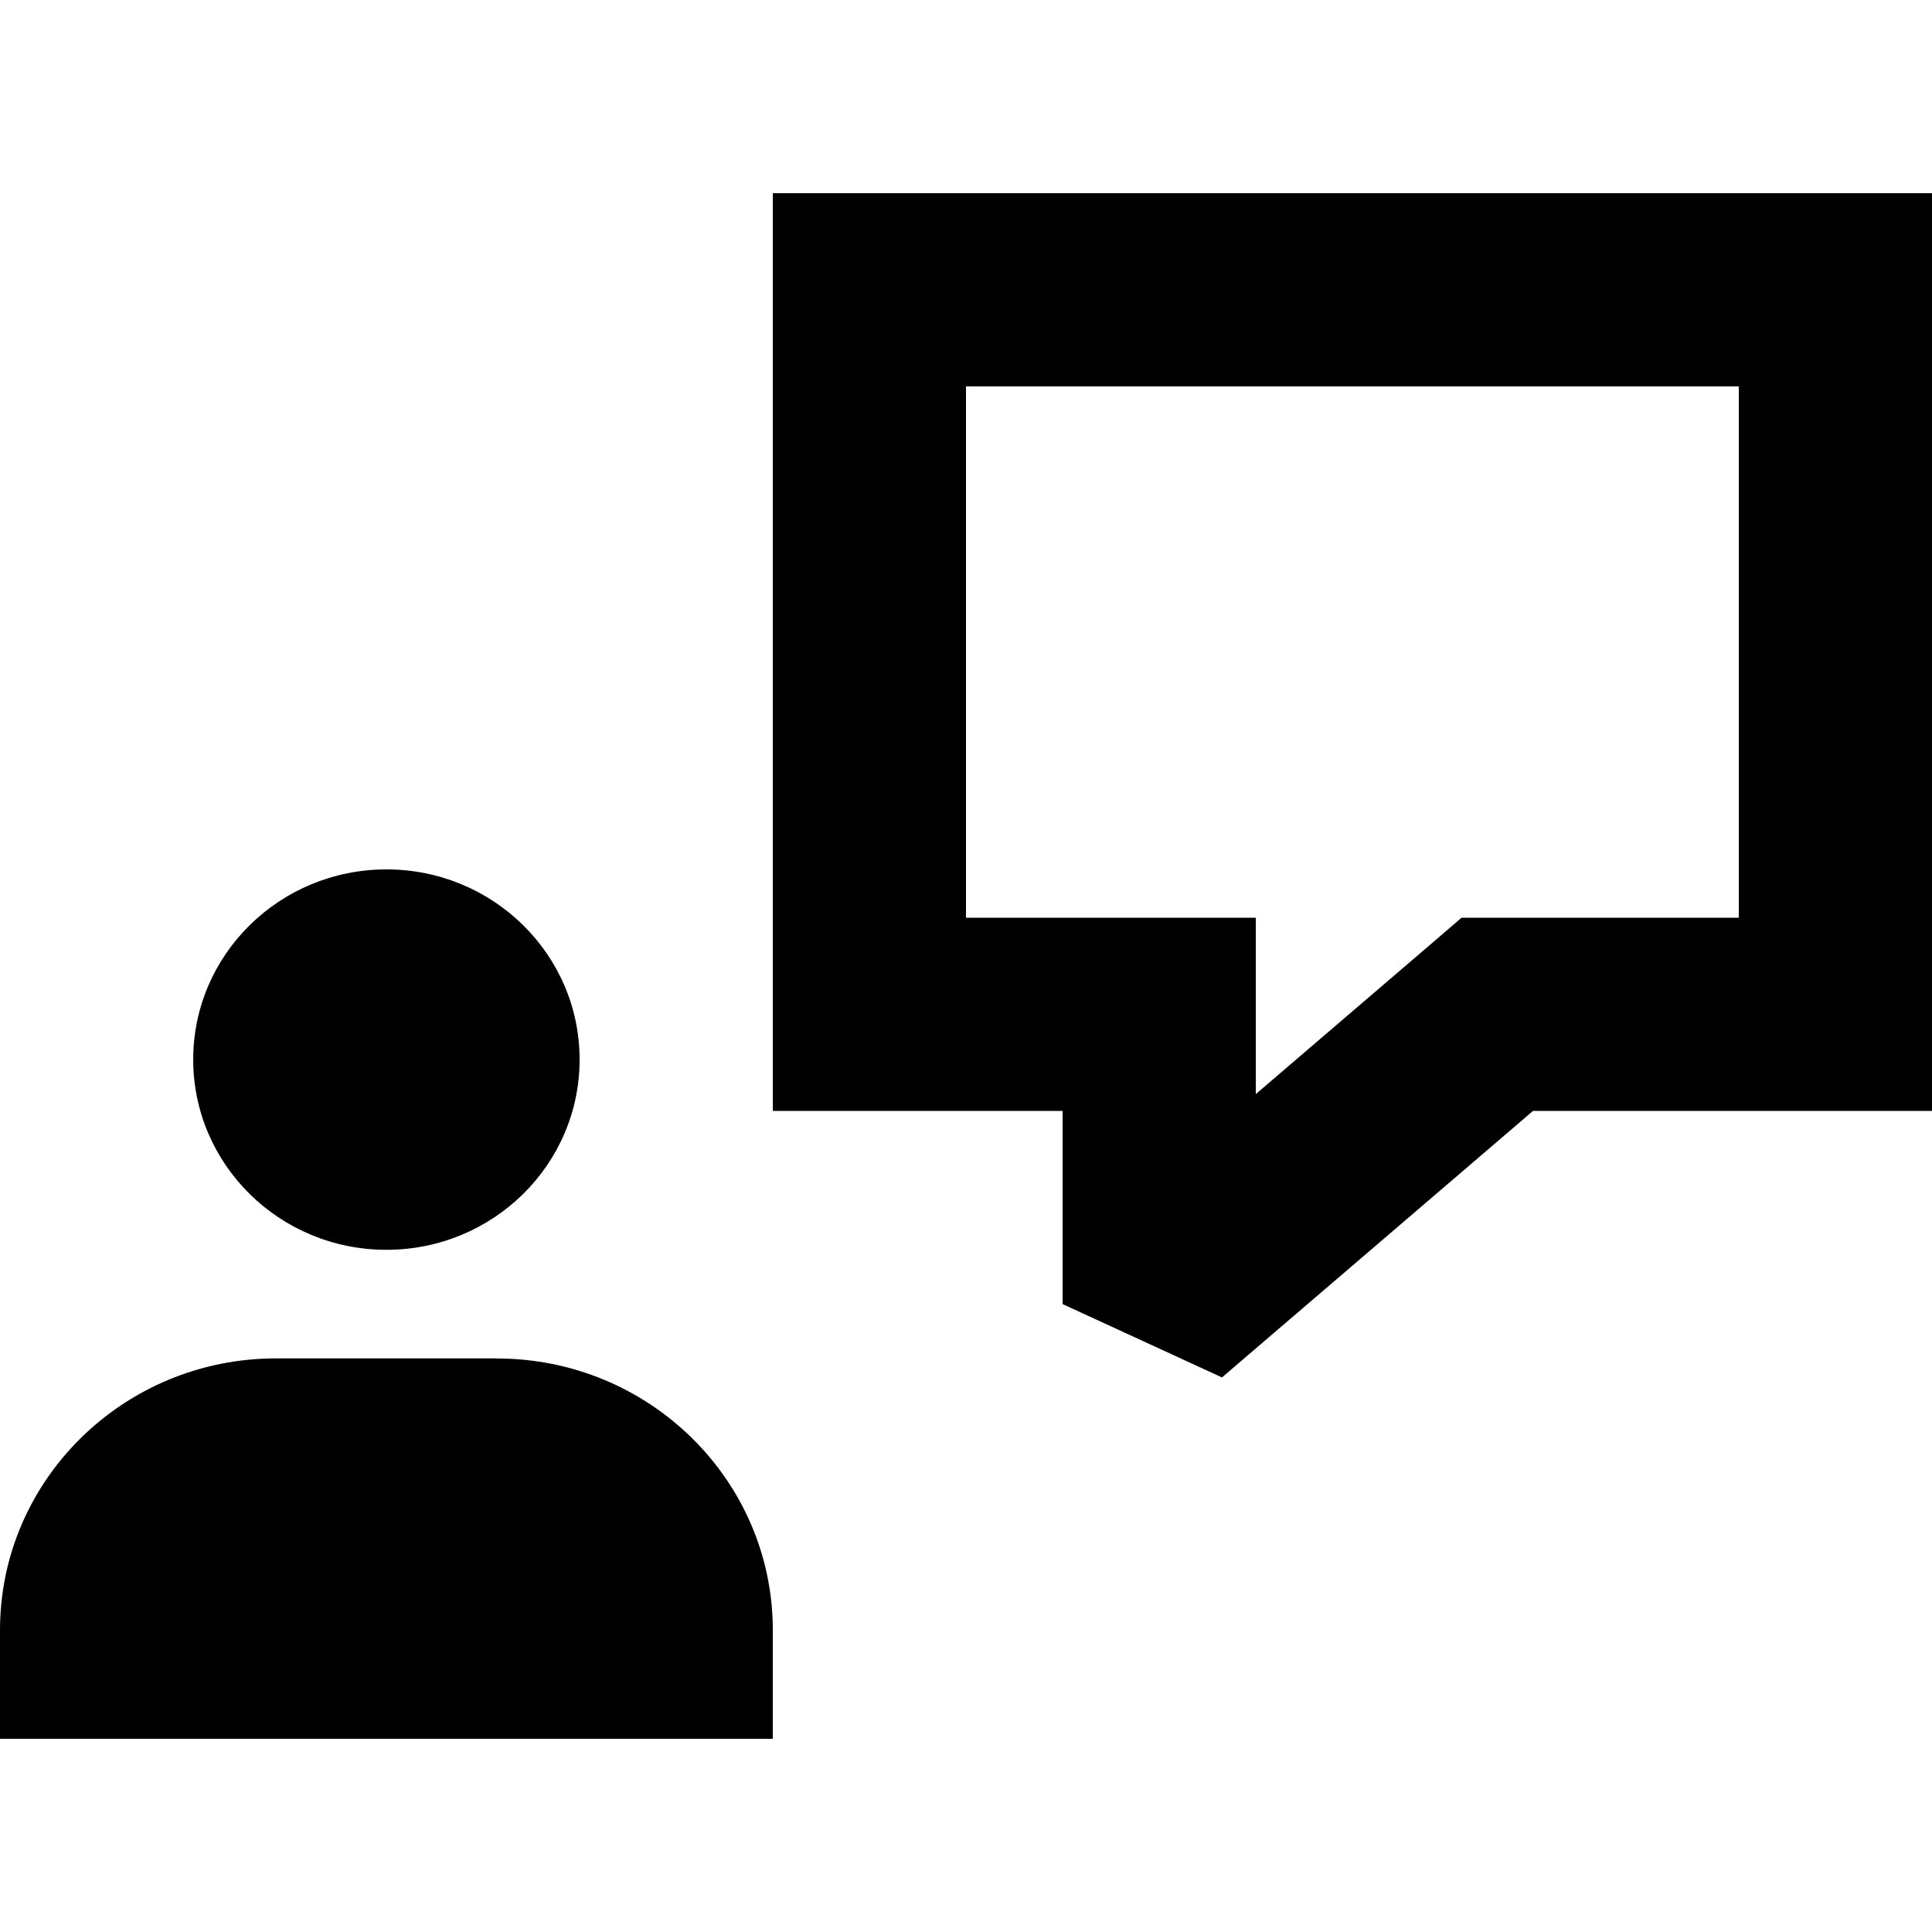
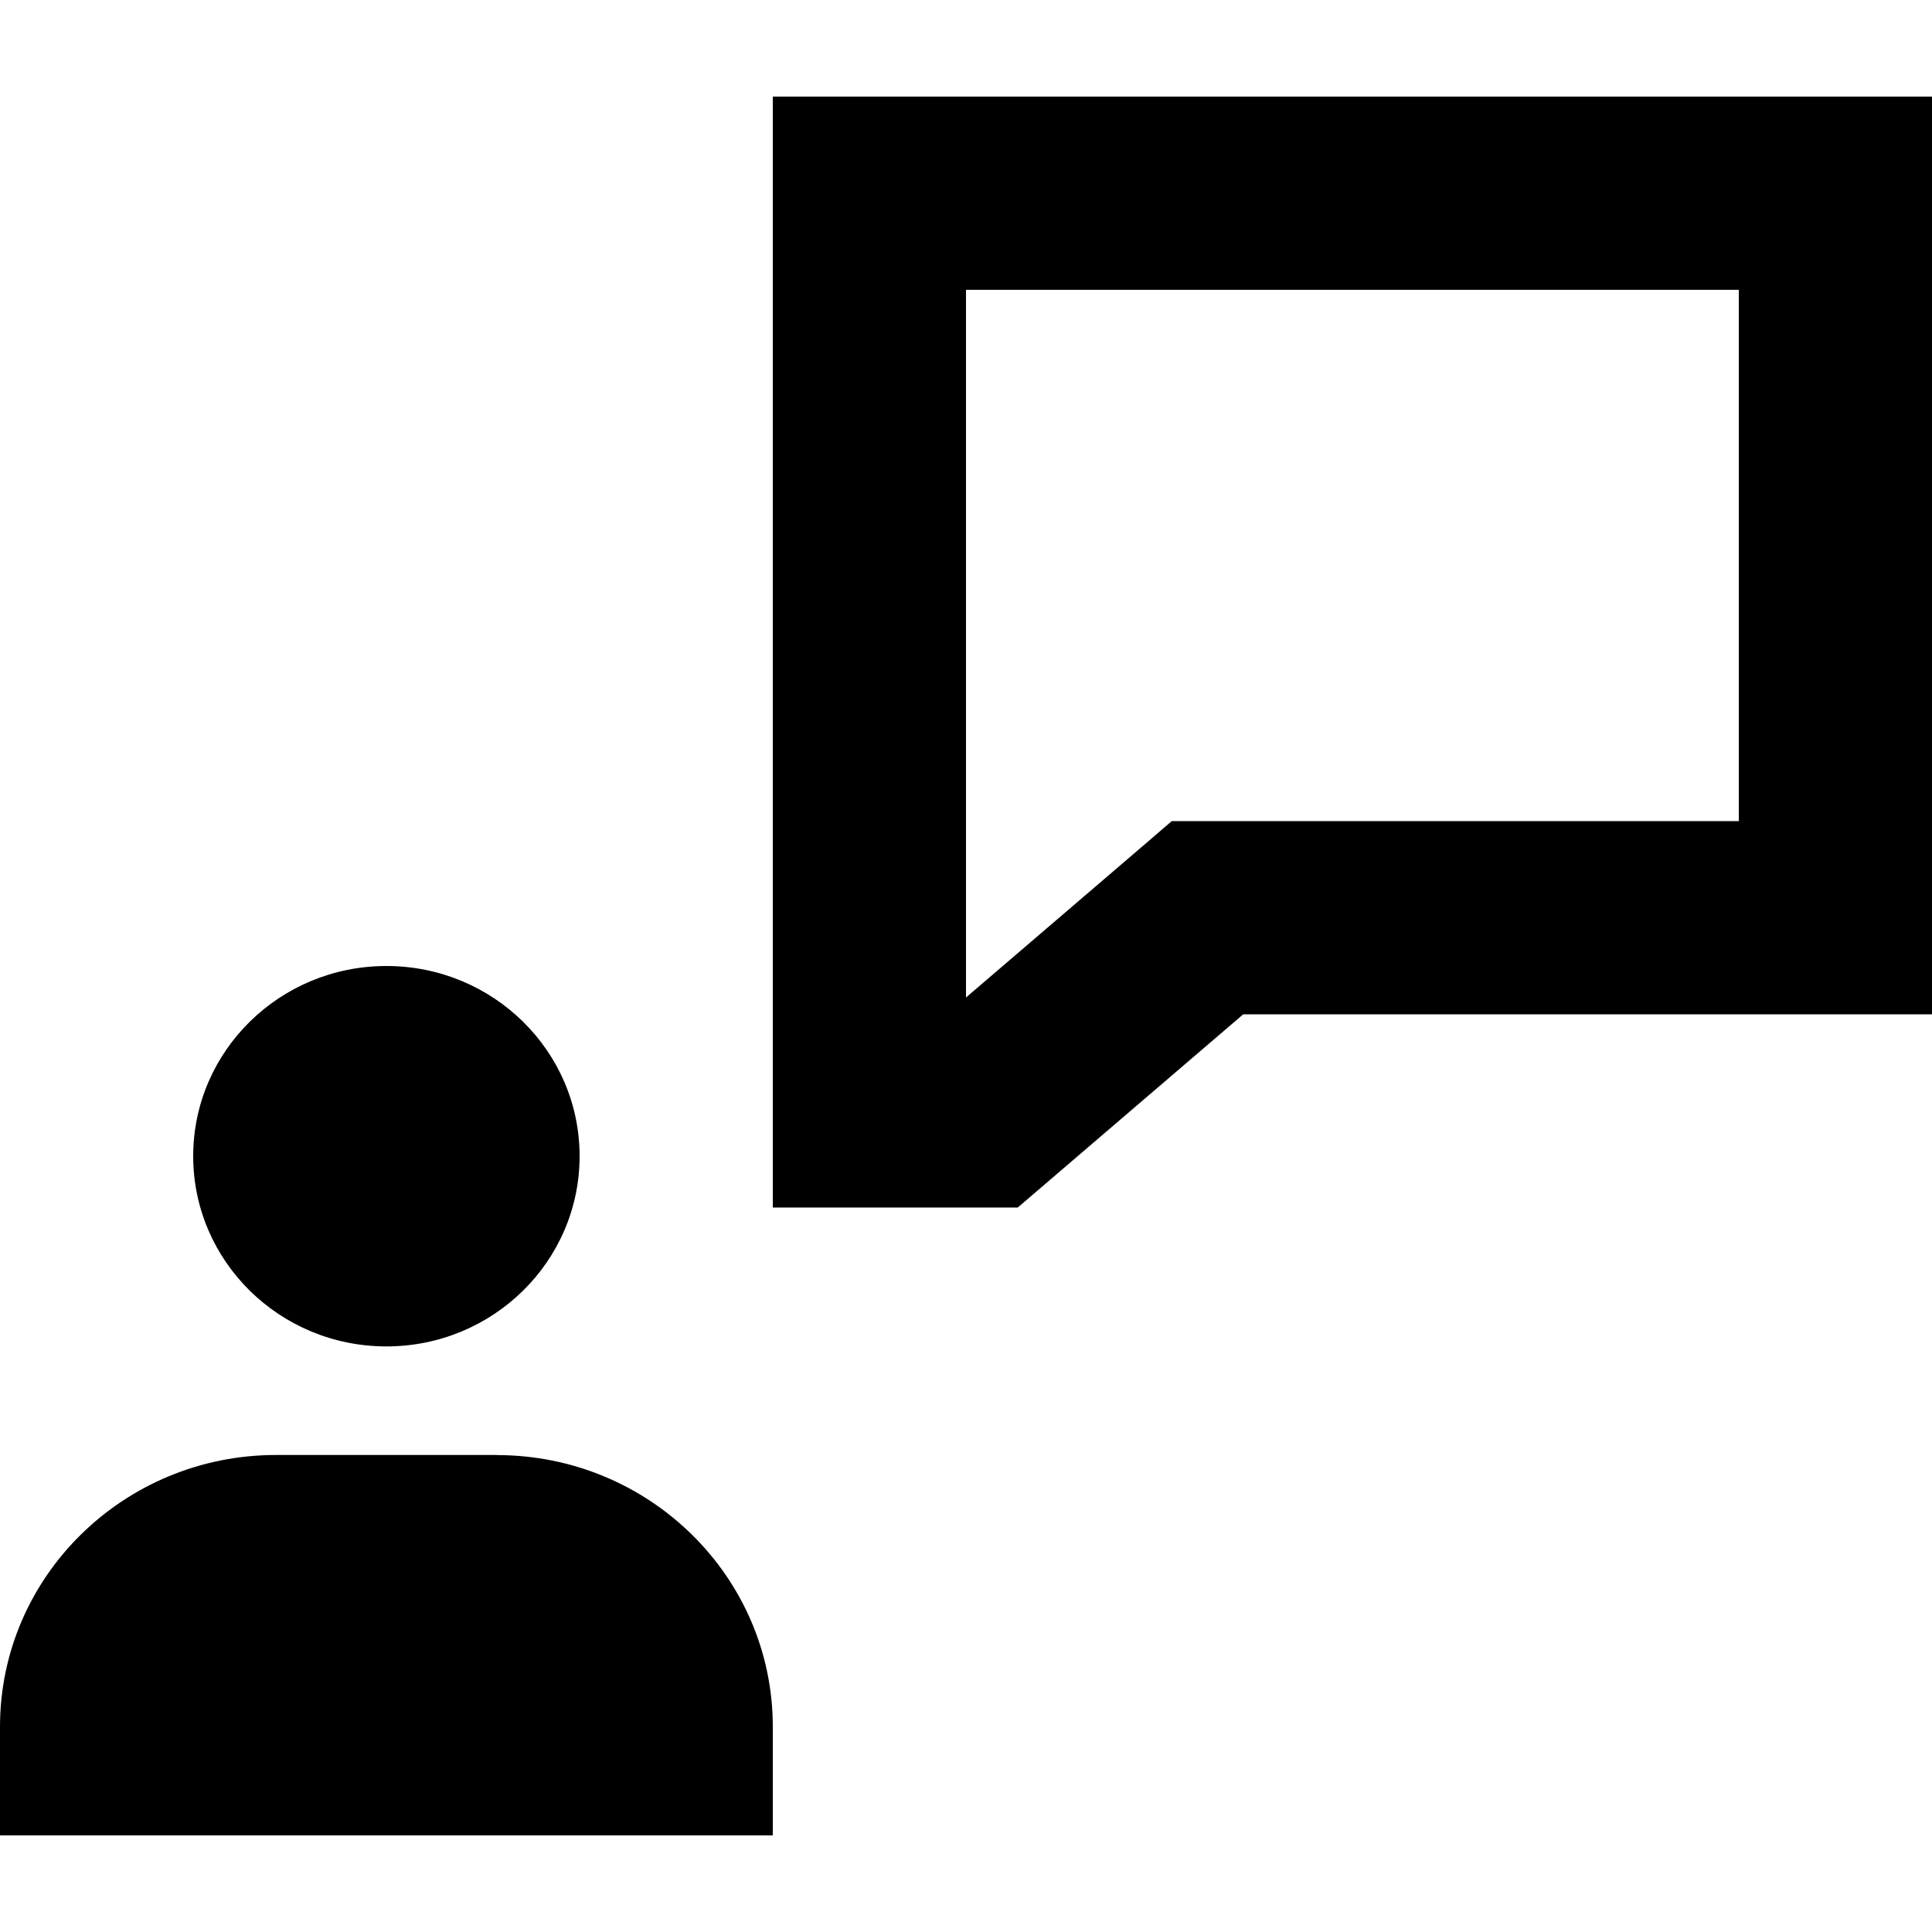
<svg xmlns="http://www.w3.org/2000/svg" width="20" height="20" viewBox="0 0 20 20">
-   <path d="M5.143 14.063C6.72 14.063 8 15.322 8 16.875V18H0v-1.125c0-1.553 1.28-2.813 2.857-2.813h2.286ZM20 11.5h-4.13l-3.22 2.759L11 13.5v-2H8V2h12zm-10-2h3v1.826l1.85-1.585.28-.241H18V4h-8zM4 9c1.105 0 2 .881 2 1.969 0 1.087-.895 1.969-2 1.969s-2-.882-2-1.97C2 9.882 2.895 9 4 9" />
+   <path d="M5.143 15.063C6.72 15.063 8 16.322 8 17.875V19H0v-1.125c0-1.553 1.28-2.813 2.857-2.813h2.286ZM4 10c1.105 0 2 .881 2 1.969 0 1.087-.895 1.969-2 1.969s-2-.882-2-1.97C2 10.882 2.895 10 4 10m16 .5h-7.13l-2.334 2H8V1h12zm-10-.174 1.85-1.585.28-.241H18V3h-8z" />
</svg>
